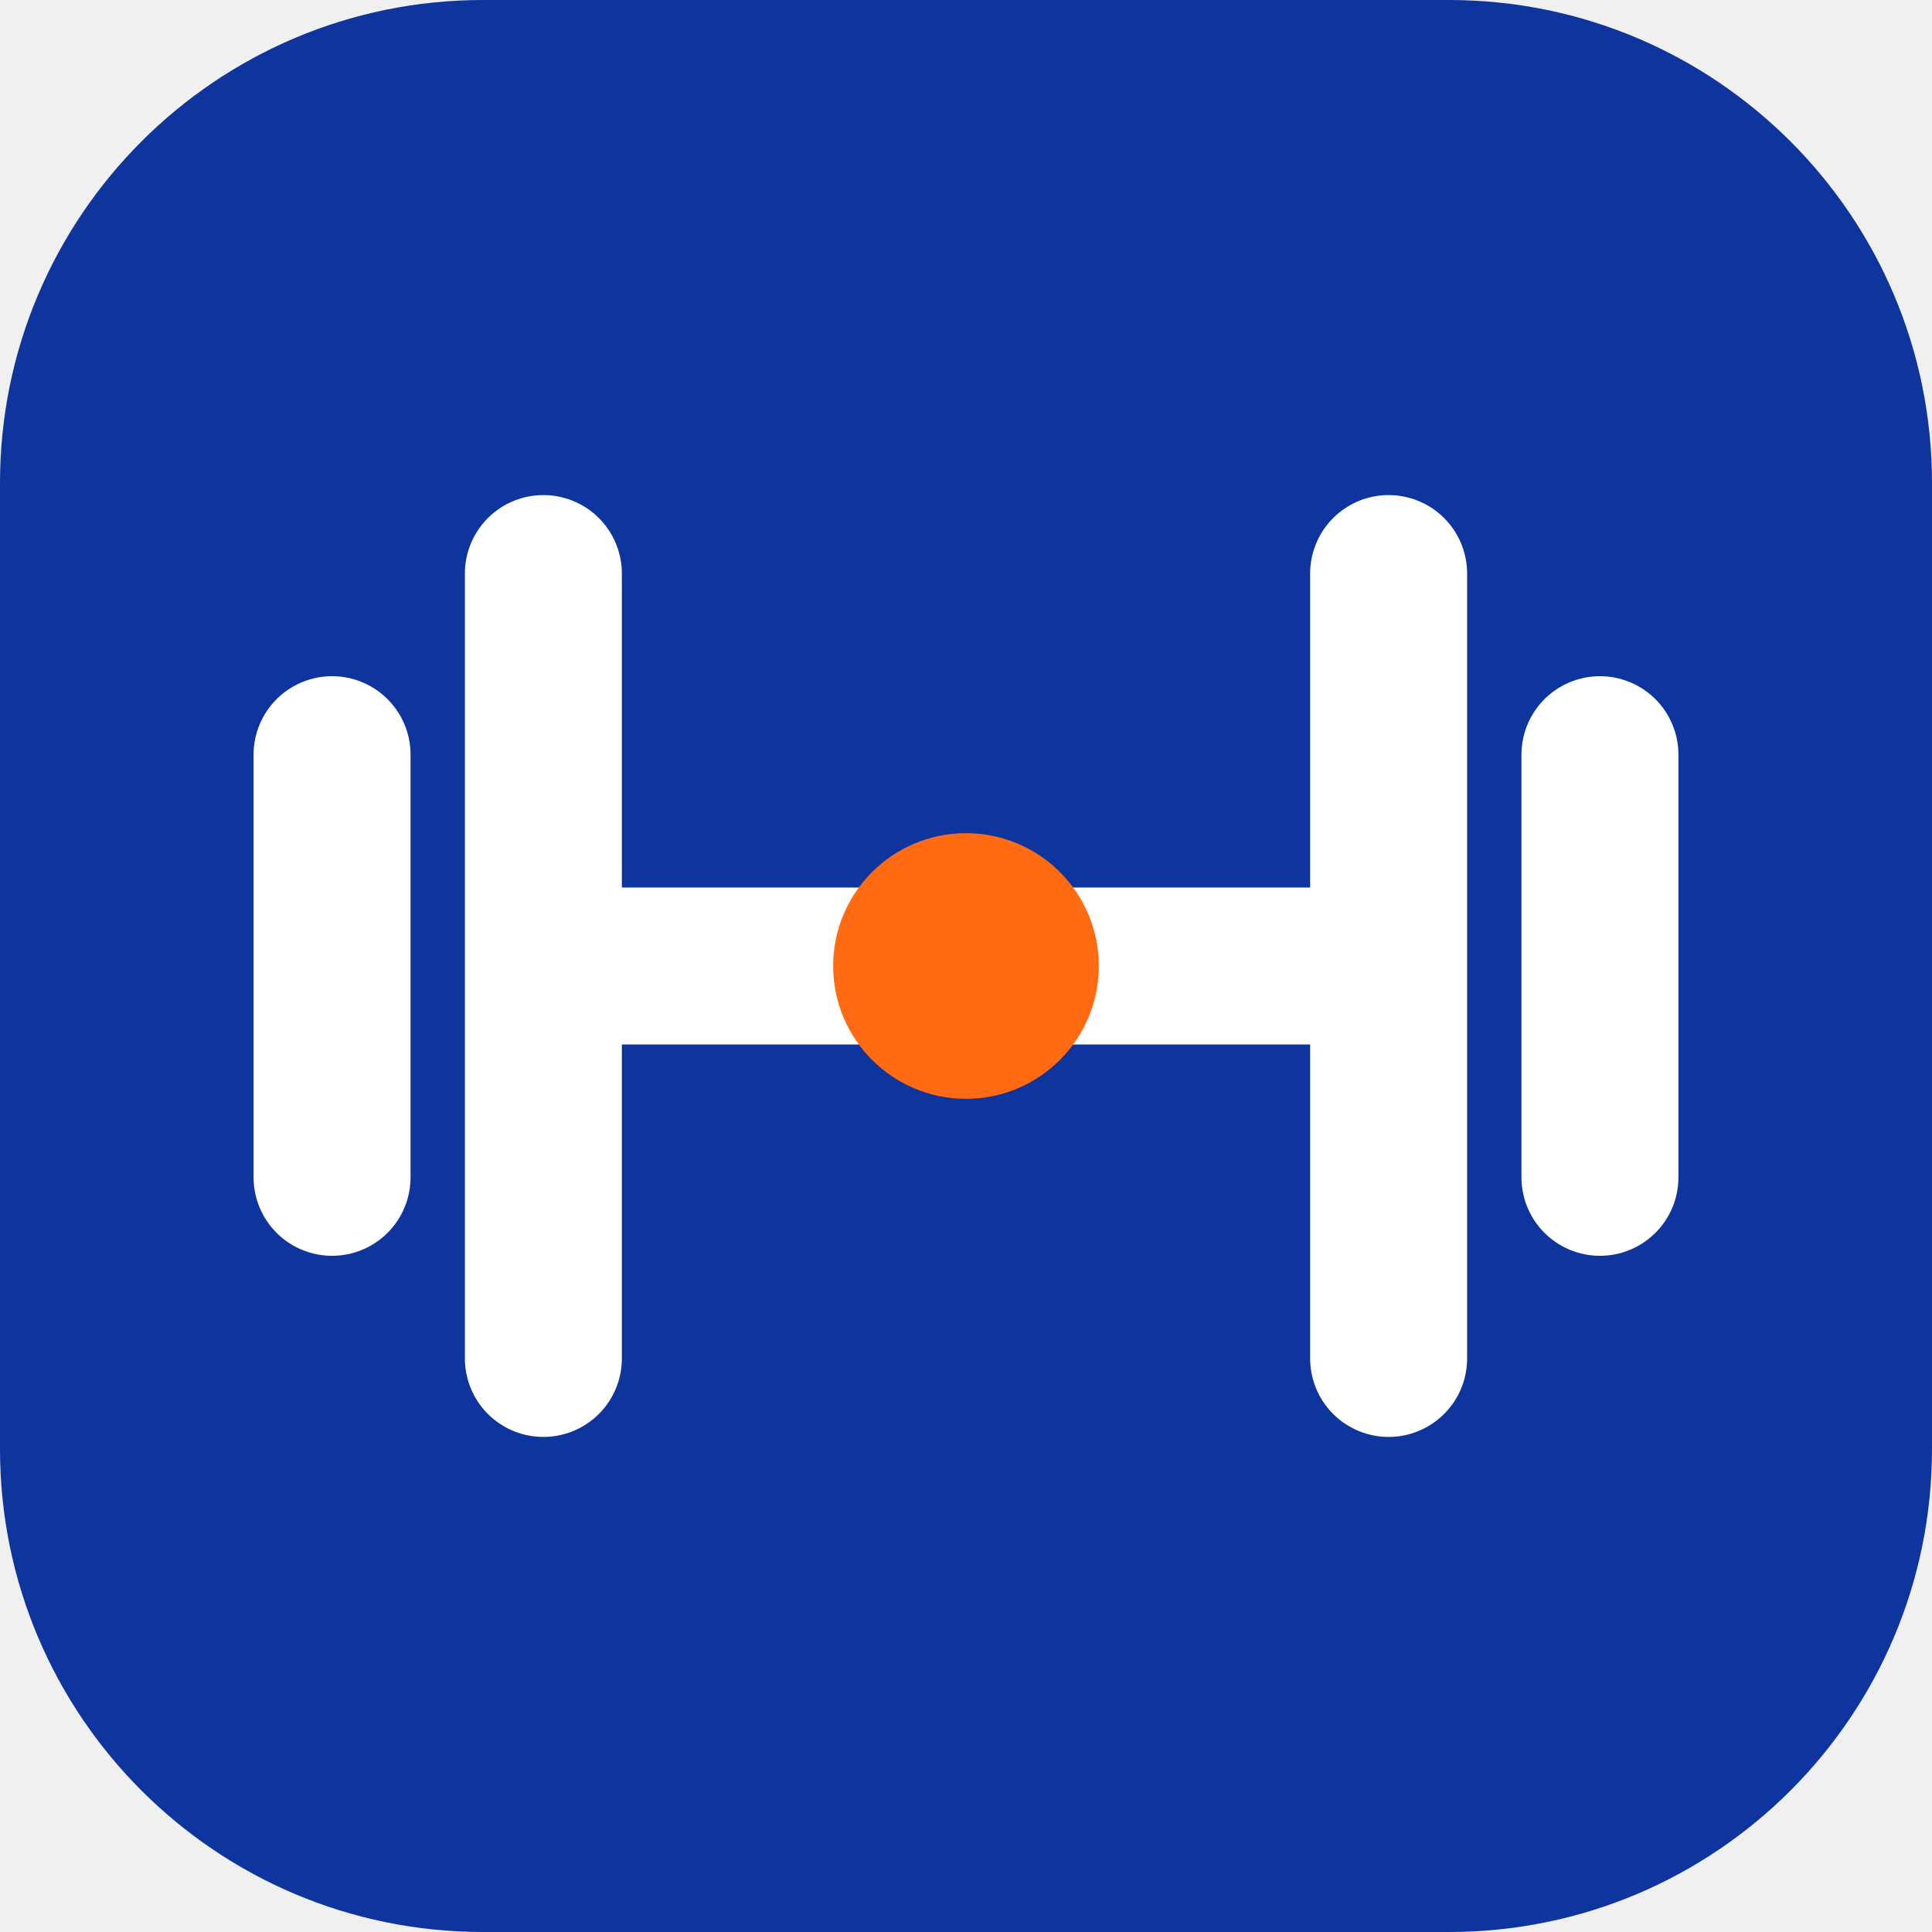
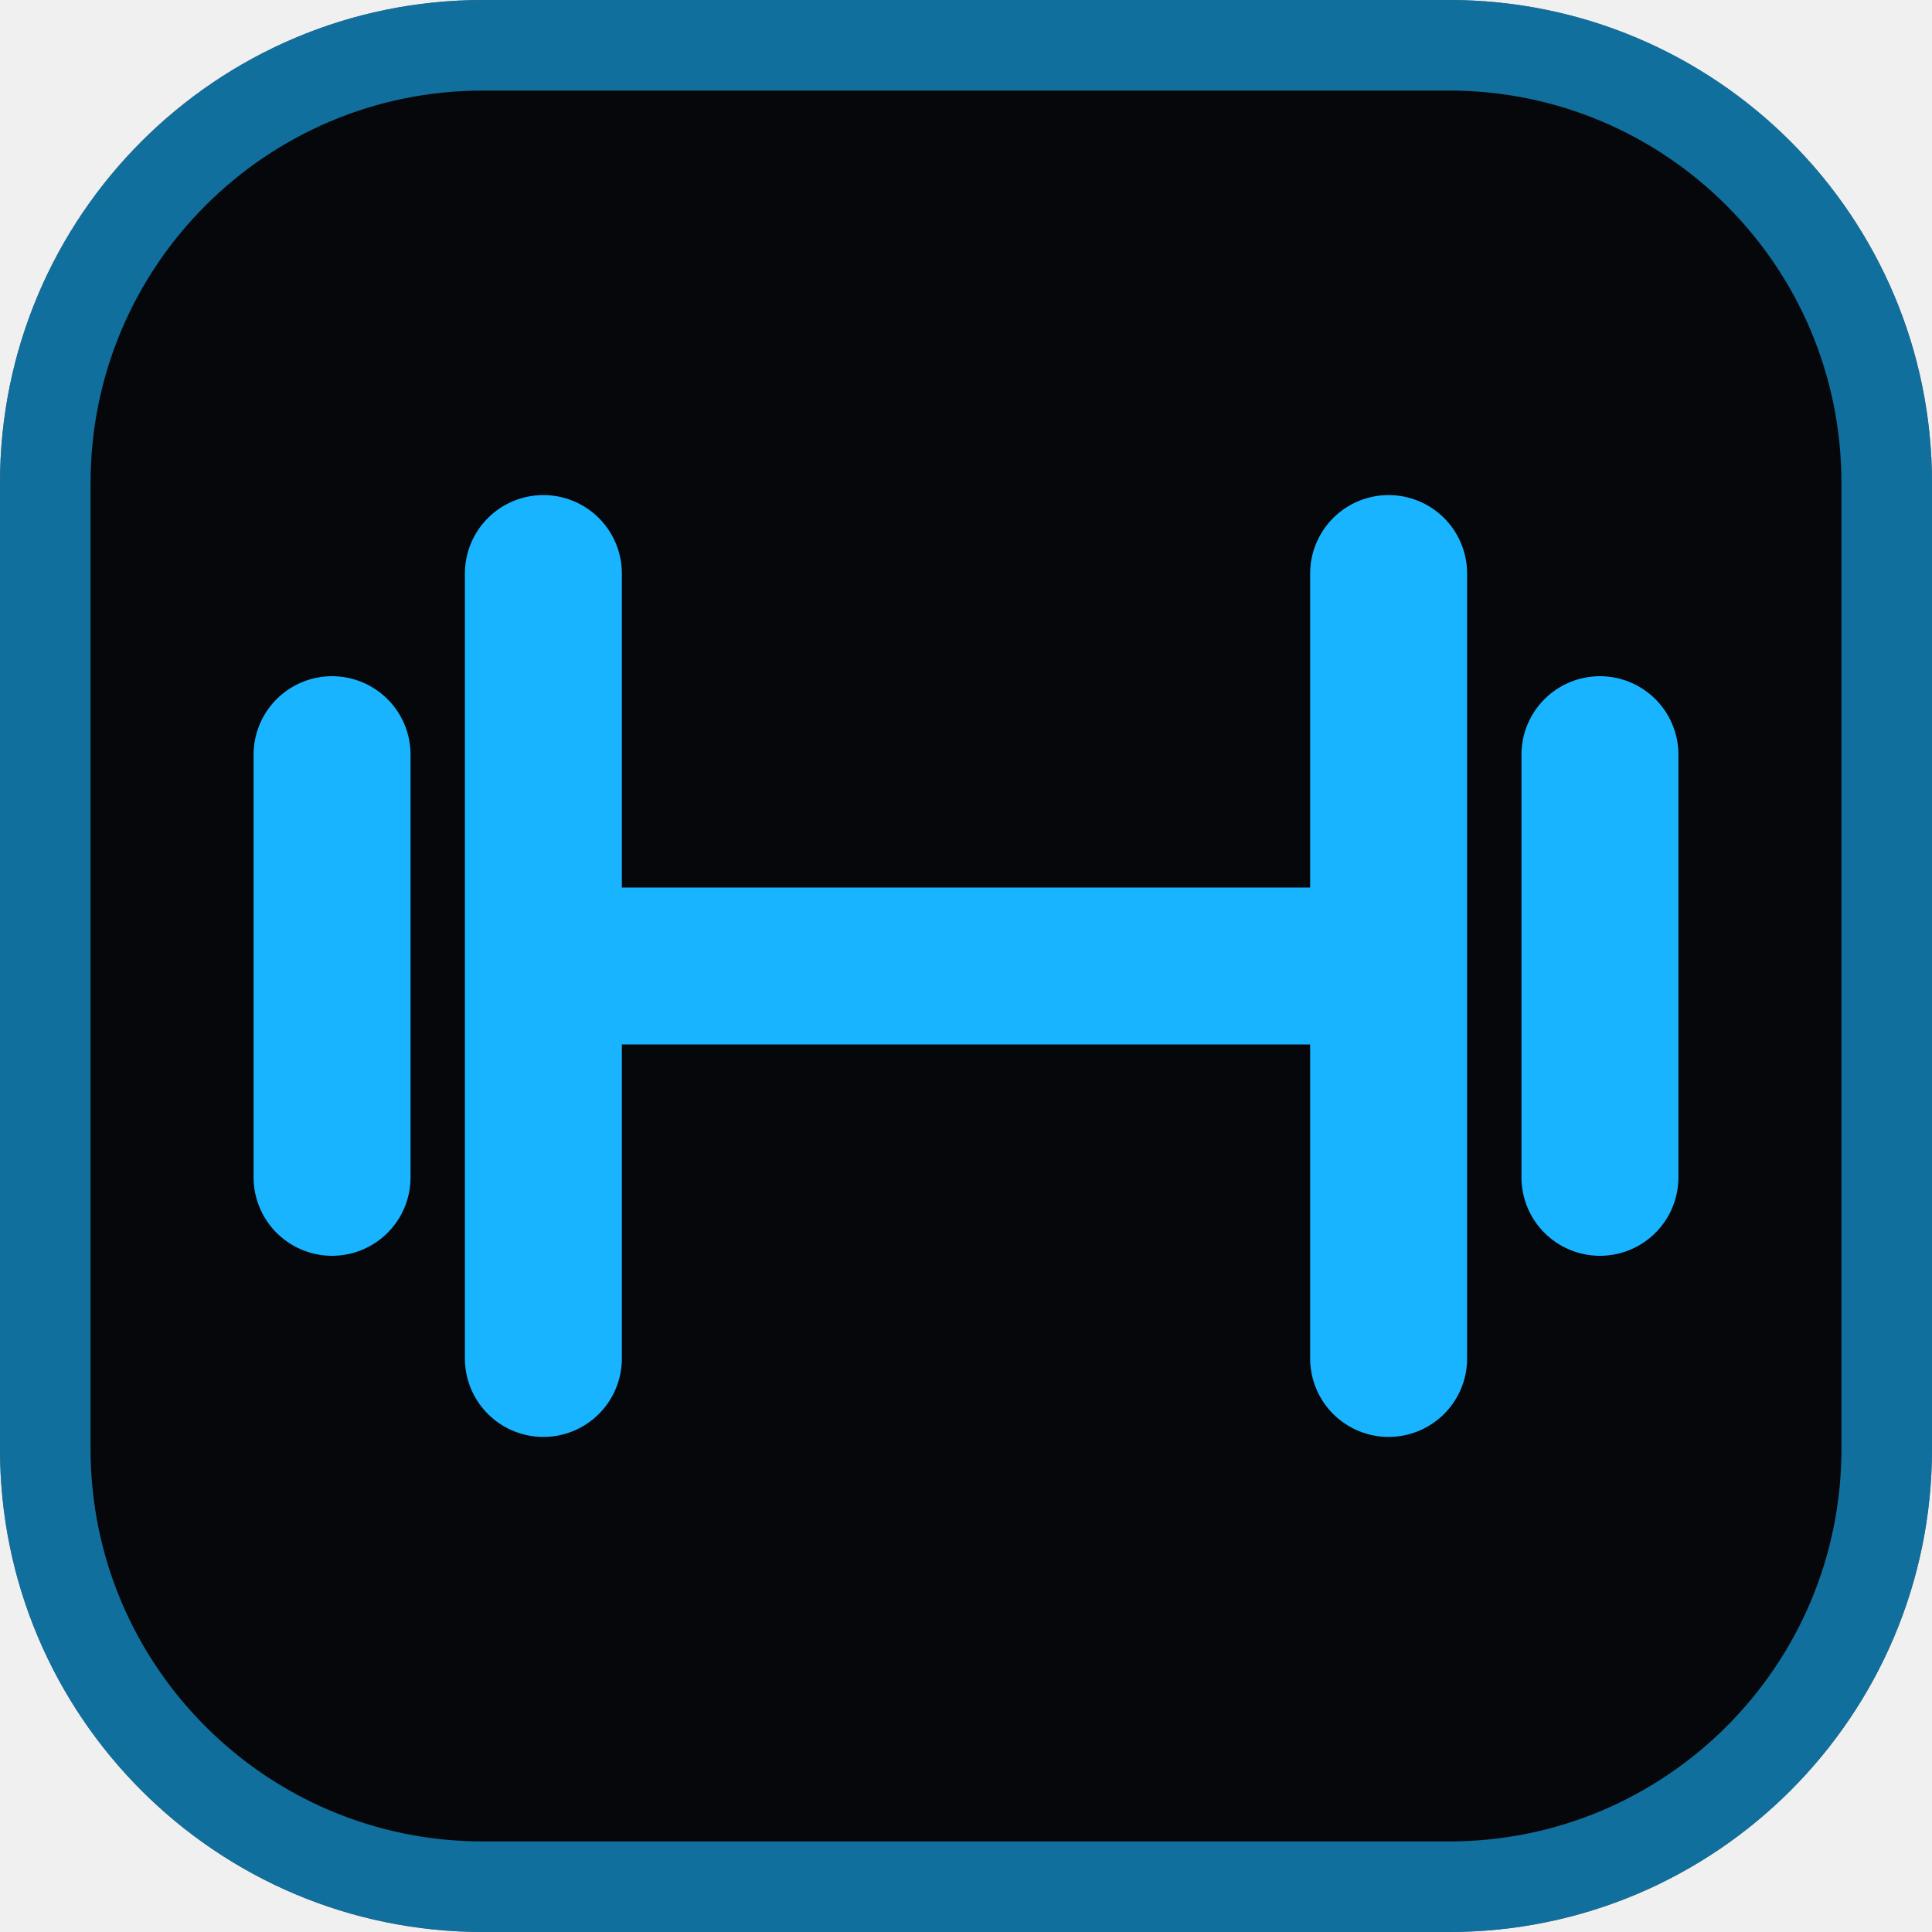
<svg xmlns="http://www.w3.org/2000/svg" viewBox="0 0 32 32">
-   <rect width="32" height="32" rx="8" fill="#0E359D" />
-   <path d="M9 9.5v13M23 9.5v13M5.5 12.5v7M26.5 12.5v7M9 16h14" fill="none" stroke="#fff" stroke-width="2.6" stroke-linecap="round" />
-   <circle cx="16" cy="16" r="2.2" fill="#FF6A13" />
+   <rect width="32" height="32" rx="8" fill="#05070b" />
+   <rect x=".75" y=".75" width="30.5" height="30.5" rx="7.25" fill="none" stroke="#18b4ff" stroke-opacity=".6" stroke-width="1.5" />
+   <path d="M9 9.5v13M23 9.5v13M5.5 12.5v7M26.5 12.5v7M9 16h14" fill="none" stroke="#18b4ff" stroke-width="2.6" stroke-linecap="round" />
</svg>
